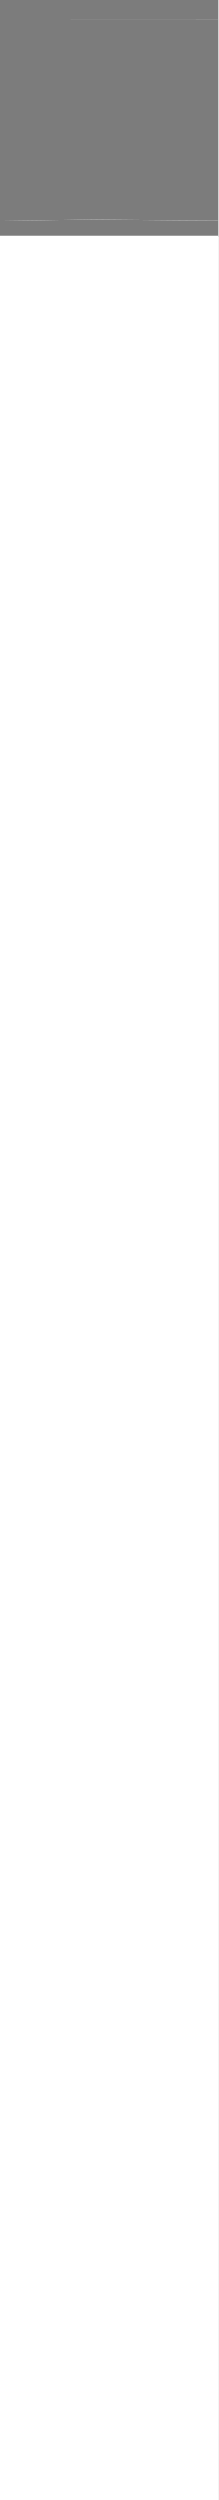
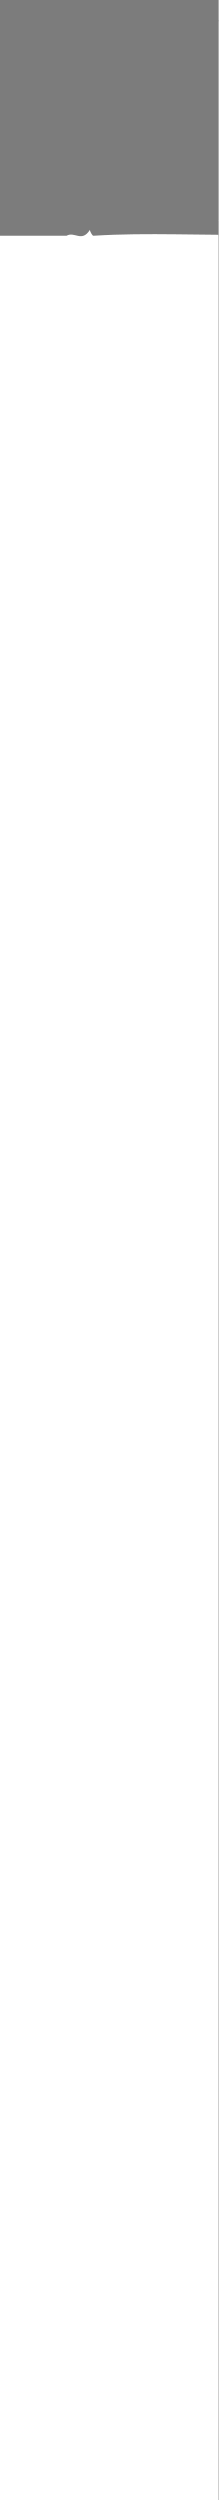
- <svg xmlns="http://www.w3.org/2000/svg" preserveAspectRatio="none" id="_图层_2" version="1.1" viewBox="0 0 18.7 214.2">
+ <svg xmlns="http://www.w3.org/2000/svg" id="_图层_2" version="1.1" viewBox="0 0 18.7 214.2">
  <defs>
    <style>
      .st0 {
-         fill: none;
+         fill: #7c7c7c;
      }

      .st1 {
-         fill: #7c7c7c;
+         fill: #528b84;
      }

      .st2 {
-         fill: #e2e2e2;
+         fill: #25375c;
      }

      .st3 {
-         fill: #c6c6c6;
+         clip-path: url(#clippath-1);
      }

      .st4 {
+         fill: #a8ec98;
+       }
+ 
+       .st5 {
        fill: #fff;
      }

-       .st5 {
+       .st6 {
+         fill: #354e71;
+       }
+ 
+       .st7 {
        clip-path: url(#clippath);
      }
    </style>
    <clipPath id="clippath">
-       <rect class="st0" y="-2.1" width="18.7" height="216.3" />
+       <rect class="st0" y="0" width="18.7" height="214.2" />
+     </clipPath>
+     <clipPath id="clippath-1">
+       <rect class="st0" y="0" width="18.7" height="468.8" />
    </clipPath>
  </defs>
  <g id="Layer_1">
-     <g class="st5">
-       <g>
+     <g>
+       <rect class="st0" y="0" width="18.7" height="214.2" />
+       <g class="st7">
        <g>
-           <g>
-             <path class="st1" d="M569.6,0c-37.3-.2-74.6,0-111.8,0C245.7,0,33.7,0-178.3,0c-28,.2-56.1-.3-84.1.2-.2,6.6-.4,13.3,0,19.9,12.7.5,25.4,0,38,.2,24.6,0,49.2,0,73.8,0,61.4,0,122.8,0,184.2,0,21.4-.4,42.8.6,64.1-.5-8.7-.9-17.4-.9-26.1-.7-21.3-.2-42.7,0-64-.3-21.7.5-43.3,0-65,.4-33-.5-66,.1-99-.3-22.7,0-45.3.3-68,.2-12.3-.3-24.6.4-37-.2-.2-5.6-.1-11.2,0-16.9,40.3-.7,80.6,0,120.9-.3,57,.2,114,0,171,0,26.7-.1,53.3.3,80,0,118.7-.1,237.3.3,356,0,33.7.3,67.3-.2,101,.3.2,5.6.2,11.2,0,16.8-9.7.4-19.3.4-29,.3-21-.3-42,.1-63,.1-40.3-.6-80.7,0-121-.2-19-.5-38,.7-57,.2-29.3-.4-58.7.4-88-.3-10,0-20,.2-30,0-14.7-.2-29.3.5-44,.2-12-.2-24.1-.3-36.1.7,3.7.1,7.4.5,11.1.5,152.9-.3,305.9,0,458.8-.1-.1-6.7,0-13.4,0-20.1h0Z" />
-             <path class="st1" d="M655.9,63.2c-7.4,0-14.7.4-22.1-.2-6.9-.5-13.8-.5-20.8-.5-.1-3.8-.5-7.6.3-11.3,1-3.6,3.5-6.5,5.6-9.6-2.5,0-4.9,0-7.3.2.1,7.3,0,14.6.1,21.9,7.4,0,14.8,0,22.1,0,.2,7.1.2,14.2,0,21.3,7.2.2,14.4.3,21.6,0,.6-7.3.5-14.6.3-21.9h0ZM654.7,83.8c-6.4.3-12.8.3-19.1-.2-.5-6.1-.2-12.3.3-18.4,6.2-.3,12.5-.3,18.8-.1.3,6.2.4,12.5,0,18.7h0Z" />
-             <path class="st1" d="M-328.3,62.7h-1.1v1c-.2,7-.2,13.9-.2,20.9-6.4,0-12.9,0-19.3-.2-.2-4.1-.8-8.3.2-12.3,1.2-3.5,4.1-6,6.4-8.8-2.7,0-5.3,0-8,.1,0,7.5.7,15.1-.9,22.6-.9,12.8-.2,25.6-.4,38.4-6.5,0-12.9-.2-19.4-.4-.1-12.7.1-25.4-.1-38.2l-.9.2c0,13.2.2,26.5-.1,39.8-6.8,0-13.6,0-20.5,0-.1,1.3-.2,2.6-.3,3.9,1.4-1.1,2.7-2.8,4.7-3,4.9-.6,9.9,0,14.8.3.7,31.9-.1,63.9.5,95.8.1,9.7-.4,19.5.6,29.2.3-14.1.4-28.1.2-42.2-.1-22.7.4-45.3,0-68,0-5.4,0-10.9.4-16.3,7,0,14.1,0,21.1,0-.1-13.4-.2-26.7,0-40.1,7.3-.2,14.6-.2,22,0-.3-7.3-.4-14.7-.2-22,7.1-.1,14.2.2,21.2-.1v-.9c-6.9,0-13.9,0-21,0h0Z" />
-             <path class="st1" d="M699.4,125.9c-7-.7-14-.1-21,.2-.9-13.4-.3-26.9-.8-40.4-7.1-.2-14.2-.3-21.3,0-.4,7.1-.3,14.3,0,21.4,0,.6,0,1.6,0,2.2,1.1-5.9.6-12.3,2.9-17.9,3.6-6,11.5-4.6,17.4-4.4.3,12.5.1,24.9.2,37.4-7-.4-14-.8-21,.5v1c7.4,0,14.9,0,22.4.3.1,14.6,0,29.3,0,43.9-.2,28.2,0,56.5-.1,84.7-.1,14.4.1,28.7-.2,43.1,0,14.4.4,28.8,0,43.2,7.2.1,14.3.2,21.4-.3-.2-71.7,0-143.3,0-215h0ZM697.8,254.9c-6.3.1-12.6.1-18.9,0,0-24.3-.3-48.6.3-72.9.2-13.3.4-26.7.1-40-.2-5,.3-10,1.1-15,5.8-.4,11.5-.4,17.3-.2.5,23,.1,46.1.2,69.1-.2,19.7.4,39.3-.2,59h0Z" />
+           <rect class="st0" y="0" width="18.7" height="468.8" />
+           <g class="st3">
+             <g>
+               <g>
+                 <path class="st0" d="M-3.4.2C-2.5-.3-1.7.2-.8,0h19.5C19.8,0,21-.2,22.1,0v20.1c-4.7.2-9.4-.1-14.1.1,0,0-.2-.4-.3-.5.4-1,.7-.9,1.1-.7.5.3.9-.4,1.4-.2.3.1.6,0,.9,0,.9.7,1.8,0,2.7.3.6.5,1.2-.7,1.8-.2,1.2.3,2.5-.4,3.7.2.6,0,1.3-.4,1.9-.1.3.2.6.2.9-.3V2.1c-1-.5-2.1,0-3.1-.3-3.6.3-7.3-.2-11,0-.8.4-1.6,0-2.5,0-1.8,0-3.5.2-5.3,0-1.2.2-2.5-.4-3.7.3v16.9c.4.6.8-.1,1.1.2.7,0,1.4-.3,2.1-.2,1,.4,2-.2,3.1.3.7-.4,1.3.1,2-.4.7.2,1.3,0,2,.3.3-.2.5-.2.8.7-.7,1.1-1.3,0-2,.5-1.9-.1-3.8,0-5.7,0-.8.1-1.5,0-2.3,0-.4-.1-.8.3-1.2-.2V.3h.2Z" />
+                 <path class="st2" d="M23.5,41.9s.1-.2.2-.2c0,3-.1,5.9-.2,9.6v11.3c.2,0,.4,0,.6.5.2.6.5,0,.7.2v21.9c-.2.3-.4.2-.7,0v-21.3c-.2-.2-.5-.2-.7,0v-21.9h.1ZM24.2,65.3v18.4c.2.5.4.5.6.2v-18.7c-.2-.2-.4-.2-.6,0h0Z" />
+                 <path class="st2" d="M-5.5,62.8h0c.2,0,.4,0,.6,0v.9c-.2.3-.4,0-.7,0v22c-.2-.2-.5-.2-.7,0v40.1c-.2,0-.4,0-.6,0v126.5-125c-.2-.3-.3-.9-.5-.3,0,.2,0,1.8,0,3v-3.9c.2-.2.4,0,.6,0v-40,38.2c.2.3.4.4.6.4v-60.9h.2c0,2.7-.2,5.2-.2,8.7v12.3c.2.2.4.3.6.2v-21.9l.2-.4Z" />
+                 <path class="st2" d="M24.8,107.2v-21.4c.2-.3.4-.2.7,0v40.4c.2-.3.4-.9.7-.2v215c-.2.5-.4.4-.7.3V126.3c-.2-.4-.5-.2-.7-.3v-1c.2-1.3.4-.9.7-.5v-37.4c-.2-.2-.4-1.6-.5,4.4v17.9-2.2h-.2ZM25.6,127v127.9c.2.2.4.2.6,0V126.8c-.2-.3-.4-.2-.5.2h-.1Z" />
+                 <path class="st2" d="M-7.5,340.9v-86.6c.2.8.4.9.6.5v86.2c-.2.2-.4.3-.6-.1Z" />
+                 <path class="st2" d="M-6.8,341.1c.2,0,.4,0,.7.1v41.8c-.2,0-.4.1-.6-.1v-41.8h0Z" />
+                 <path class="st2" d="M24.8,341.4c.2-.2.5-.3.7-.2v41.8c-.2.1-.5-.1-.7.2v22.2c-.2.2-.5,0-.7.1v21.4c-.2.3-.5-.4-.7.4v21.6c-.4.3-.9-.8-1.3.2v19.6c-3.6.2-7.3,0-10.9,0H-2.8c-.2,0-.5.3-.7-.3v-19.6c-.5-.3-.9,0-1.3,0v-21.7c-.2-.2-.5,0-.7,0v-21.2c-.2-.6-.5-.1-.7-.4v-22.4h.7v22.1c.2.2.5.2.7,0v21c.5,1.1.9-.2,1.4.6v21.2c1.5.4,3,0,4.5.2h16.7c1.5,0,2.9.2,4.4-.1v-21.4c.4-.4.9,0,1.3-.1v-21.5c.2.1.5.2.7,0v-22.1c.2-.1.4-.1.7-.1v-41.6h-.1Z" />
+               </g>
+               <g>
+                 <path class="st0" d="M-3.4,2c1.2-.7,2.5,0,3.7-.3,1.8.2,3.5,0,5.3,0,.8-.1,1.6.3,2.5,0,3.7-.1,7.3.3,11,0,1,.3,2.1-.2,3.1.3v16.7c-.3.4-.6.4-.9.3-.6-.3-1.3.1-1.9.1-1.2-.6-2.5,0-3.7-.2-.6-.5-1.2.7-1.8.2-.9-.4-1.8.4-2.7-.3-.3,0-.6.2-.9,0-.5-.2-.9.5-1.4.2-.4-.2-.7-.3-1.1.7h0c-.3-.9-.5-.9-.8-.7-.7-.2-1.3,0-2-.3-.7.5-1.3,0-2,.4-1-.5-2,.1-3.1-.3-.7,0-1.4.3-2.1.2-.4-.3-.8.4-1.1-.2V1.9h-.1Z" />
+                 <path class="st6" d="M-4.8,20.8c.5,0,.9,0,1.3.1v21.4c-.2-.8-.4-.7-.6-.4-.2.2-.5,0-.7,0v20.8h-.7v-21c.2-.5.4.7.7-.4v-20.5h0Z" />
+                 <path class="st6" d="M22.2,21.1c.4-.2.9-.4,1.3-.2v21c-.2.2-.4,0-.6,0s-.4,0-.6,0v-20.9h0Z" />
+                 <path class="st6" d="M23.7,41.7c.2,0,.3,0,.5,0v21.3c-.2-.5-.4-.5-.6-.5v-11.3c0-3.6.1-6.5.2-9.6h-.1Z" />
+                 <path class="st6" d="M-5.9,63.4c0,0,.3,0,.4.3v20.9c-.2,0-.4,0-.6-.2v-12.3c0-3.5,0-6,.2-8.8h0Z" />
+                 <path class="st6" d="M24.2,65.3c.2-.3.4-.3.6,0v18.7c-.2.3-.4.3-.6-.2v-18.4h0Z" />
+                 <path class="st6" d="M-6.8,85.9c.2-.4.4-.6.6.2v38.4c-.2,0-.4-.2-.6-.4v-38.2Z" />
+                 <path class="st6" d="M24.9,91.4c.1-6,.3-4.6.5-4.4v37.4c-.2-.4-.4-.8-.7.5v-33.5h.2Z" />
+                 <path class="st6" d="M-7.5,129.8c0-1.1,0-2.8,0-3,.2-.6.3,0,.5.3v127.6c-.2.4-.4.4-.6-.5v-124.6h0v.2Z" />
+                 <path class="st6" d="M25.6,127c.2-.3.3-.4.5-.2v128.1c-.2.1-.4.1-.6,0v-127.9h.1Z" />
+               </g>
+               <g>
+                 <path class="st4" d="M-3.5,20.1h0c.4.5.8.1,1.2.2H0v22.5c-1,0-2.1,0-3.1.2,0,0-.2-.3-.4-.7v-22.3h0Z" />
+                 <path class="st4" d="M-4.8,41.9c.2,0,.5.2.7,0v22.1c-.2,0-.5,0-.7.2v21.3c-.2.2-.5.3-.7.2v-22c.2,0,.4.2.6,0v-21.7h0Z" />
+                 <path class="st4" d="M22.8,41.9c.2,0,.4.2.6,0v21.9h.7v21.3c.2.2.4.3.7,0h0v22c-.2-.2-.5,0-.7-.3v-21c-.2-.2-.5-.2-.7,0v-21.7c-.2-.2-.4-.2-.6-.2v-22.1h0v.2Z" />
+                 <path class="st4" d="M24.8,125.9c.2,0,.5,0,.7.3v43.9c-.2-.4-.5-.5-.7-.4v-43.8Z" />
+                 <path class="st4" d="M-6.8,254.8c.2-.3.4-.2.7,0v42.3c.2.2.4.2.7,0v22c.2.2.5.2.7,0v21.6h1.4v20.7c8.5-.2,17.1,0,25.6-.1v-20.6c.4-.2.9.3,1.3-.2v-21.5c.2.1.5.1.7,0v-21.4c.2-.3.5-.3.7,0v21.8c-.2-.1-.5-.1-.7,0v21.2h-.7v20.9h-1.3v20.9c-4.4.3-8.9,0-13.3.2-4.1-.2-8.2,0-12.3-.1v-20.9c-.5-.1-.9,0-1.3,0v-21h-.7v-21.1c-.2-.2-.4-.2-.6,0v-21.6c-.2-.1-.4,0-.7,0v-43.1h-.2Z" />
+                 <path class="st4" d="M24.8,255c.2-.1.5-.2.7-.1v43.1h-.7v-42.9h0Z" />
+               </g>
+               <path class="st5" d="M0,20.2h5.7c.7-.4,1.3.6,2-.5h0c0,.1.2.5.3.5,4.7-.3,9.4,0,14.1-.1v21.8c.2,0,.4-.2.6,0v22.1c.2,0,.4,0,.6.2v21.7c.2,0,.5,0,.7,0v21c.2,0,.5,0,.7.3v62.6c.2,0,.5,0,.7.4v84.8c-.2,0-.5,0-.7.1v42.9c-.2-.4-.5-.4-.7,0v21.4c-.2.2-.5.2-.7,0v21.5c-.4.5-.9,0-1.3.2v20.6c-8.5.2-17.1,0-25.6.1v-20.7c-.5,0-.9-.1-1.3,0v-21.6c-.2.1-.5.1-.7,0v-22c-.2.1-.4.1-.7,0v-42.3c-.2-.2-.4-.3-.7,0V126.1h.7v-40.1c.2-.2.5-.2.7,0,.2,0,.5,0,.7-.2v-21.3c.2-.3.5-.2.7-.2v-22.1c.2-.2.4-.3.6.4,0,.4.2.7.4.7,1,0,2.1-.3,3.1-.2,0-7.8,0-15.3,0-22.9h0Z" />
+               <path class="st1" d="M-6.8,298h.7v21.6c.2-.1.4-.1.6,0v21.1c.2.1.4.1.7,0v21h1.3v20.9c4.1.2,8.2,0,12.3.1,4.4-.2,8.9.1,13.3-.2v-20.9h1.3v-20.9h.7v-21.2c.2-.2.5-.2.7,0v-21.8c.2.1.5,0,.7,0v43.2c-.2,0-.5,0-.7.2v41.6c-.2,0-.5,0-.7.1v22.1c-.2.2-.5.1-.7,0v21.5c-.4,0-.9-.3-1.3.1v21.4c-1.5.3-2.9,0-4.4.1H1c-1.5-.1-3,.2-4.5-.2v-21.2c-.5-.8-.9.5-1.4-.6v-21c-.2.1-.5.1-.7,0v-22.1h-.7v-41.8c-.2-.1-.4-.2-.7-.1v-43.1h.2Z" />
+             </g>
          </g>
-           <path class="st1" d="M-392.9,340.9c-.1-28.9-.2-57.7,0-86.6,6.9.8,13.8.9,20.7.5.5,14.4.1,28.8.1,43.1.1,14.4.2,28.7,0,43.1-6.9.2-13.9.3-20.9-.1Z" />
-           <path class="st1" d="M-372,341c7.2,0,14.3,0,21.5.1-.3,13.9.5,27.9-.6,41.8-7,0-13.9.1-20.9-.1.1-13.9.2-27.9,0-41.8Z" />
-           <path class="st1" d="M656.1,341.4c7.2-.2,14.5-.3,21.8-.2,0,13.9.4,27.8,0,41.8-7.3.1-14.6-.1-21.9.2,0,7.4,0,14.8,0,22.2-7.3.2-14.5,0-21.8.1-.2,7.1,0,14.2-.2,21.4-7.4.3-14.7-.4-22.1.4-.8,7.2,0,14.4-.4,21.6-14.1.3-28.3-.8-42.4.2.2,6.5.2,13.1,0,19.6-117.9.2-235.7,0-353.6,0-152,0-304,0-456,0-7.6,0-15.2.3-22.7-.3.2-6.5.3-13.1.1-19.6-14.6-.3-29.1,0-43.7,0-.3-7.2,0-14.5,0-21.7-7.3-.2-14.6,0-21.9,0-.2-7.1-.2-14.2,0-21.2-7.3-.6-14.7-.1-22-.4-.1-7.5-.4-14.9.2-22.4,7.1,0,14.2,0,21.3,0,.2,7.4,0,14.8,0,22.1,7.6.2,15.2.2,22.8,0,0,7,0,14-.2,21,14.7,1.1,29.4-.2,44,.6,0,7.1,0,14.2,0,21.2,49.1.4,98.1,0,147.2.2,180.7,0,361.3,0,542,0,47.6,0,95.3.2,142.9-.1,0-7.1-.2-14.2-.1-21.4,14-.4,28,0,41.9-.1.1-7.2.2-14.3.3-21.5,7.4.1,14.8.2,22.2,0,0-7.4,0-14.8,0-22.1,7.3-.1,14.6-.1,21.9-.1.4-13.9,0-27.7.3-41.6h0Z" />
        </g>
-         <g>
-           <path class="st1" d="M-261.2,2c40.3-.7,80.6,0,120.9-.3,57,.2,114,0,171,0,26.7-.1,53.3.3,80,0,118.7-.1,237.3.3,356,0,33.7.3,67.3-.2,101,.3.2,5.6.2,11.2,0,16.8-9.7.4-19.3.4-29,.3-21-.3-42,.1-63,.1-40.3-.6-80.7,0-121-.2-19-.5-38,.7-57,.2-29.3-.4-58.7.4-88-.3-10,0-20,.2-30,0-14.7-.2-29.3.5-44,.2-12-.2-24.1-.3-36.1.7-.4,0-1.3,0-1.7,0-8.7-.9-17.4-.9-26.1-.7-21.3-.2-42.7,0-64-.3-21.7.5-43.3,0-65,.4-33-.5-66,.1-99-.3-22.7,0-45.3.3-68,.2-12.3-.3-24.6.4-37-.2-.2-5.6-.1-11.2,0-16.9h0Z" />
-           <path class="st1" d="M-306.6,20.8c14.5,0,29,0,43.4.1.4,7.1.4,14.3-.2,21.4-6.9-.8-14-.7-20.9-.4-7.5.2-14.9,0-22.4,0-.3,6.9,0,13.9-.6,20.8-7,0-14.1,0-21.1,0,0-7,0-14,0-21,7.1-.5,14.2.7,21.3-.4.9-6.8,0-13.7.4-20.5Z" />
-           <path class="st1" d="M569.6,21.1c14-.2,28-.4,42.1-.2.1,7,.1,14,0,21-7,.2-14,0-21,0-7,0-14,0-21.1.1,0-7,.2-13.9,0-20.9Z" />
-           <path class="st1" d="M619,41.6c5,0,10.1,0,15.1.1.2,7.1.2,14.2-.3,21.3-6.9-.5-13.8-.5-20.8-.5-.1-3.8-.5-7.6.3-11.3,1-3.6,3.5-6.5,5.6-9.6Z" />
-           <path class="st1" d="M-342.3,63.4c4.3,0,8.5,0,12.8.3-.2,7-.2,13.9-.1,20.9-6.4,0-12.9,0-19.3-.2-.2-4.1-.8-8.3.2-12.3,1.2-3.5,4.1-6,6.4-8.8Z" />
-           <path class="st1" d="M635.9,65.2c6.2-.3,12.5-.3,18.8-.1.3,6.2.4,12.5,0,18.7-6.4.3-12.8.3-19.1-.2-.5-6.1-.2-12.3.3-18.4h0Z" />
-           <path class="st1" d="M-371,85.8c6.6-.4,13.3-.6,19.9.2-.9,12.8-.2,25.6-.4,38.4-6.5,0-12.9-.2-19.4-.4-.1-12.7.1-25.4-.1-38.2Z" />
-           <path class="st1" d="M659.2,91.4c3.6-6,11.5-4.6,17.4-4.4.3,12.5.1,24.9.2,37.4-7-.4-14-.8-21,.5,0-5.2.2-10.4.5-15.6,1.1-5.9.6-12.3,2.9-17.9Z" />
-           <path class="st1" d="M-392.9,129.8c1.4-1.1,2.7-2.8,4.7-3,4.9-.6,9.9,0,14.8.3.7,31.9-.1,63.9.5,95.8.1,9.7-.4,19.5.6,29.2,0,.7.1,2,.2,2.7-6.9.4-13.8.4-20.7-.5.4-17.1.2-34.3.2-51.4,0-24.4.2-48.8-.2-73.1Z" />
-           <path class="st1" d="M680.5,127c5.8-.4,11.5-.4,17.3-.2.5,23,.1,46.1.2,69.1-.2,19.7.4,39.3-.2,59-6.3.1-12.6.1-18.9,0,0-24.3-.3-48.6.3-72.9.2-13.3.4-26.7.1-40-.2-5,.3-10,1.1-15h0Z" />
-         </g>
-         <g>
-           <path class="st2" d="M-263.2,20h.9c12.7.5,25.4.1,38,.2,24.6,0,49.2,0,73.8,0-.5,7.5-.5,15-.6,22.5-33.4,0-66.8,0-100.1.2-4,0-8.1-.3-12.1-.7.6-7.1.5-14.2.2-21.4v-.9s0,0,0,0Z" />
-           <path class="st2" d="M-306.7,41.8c7.5.1,14.9.2,22.4,0-.2,7.4-.2,14.8-.8,22.1-7.3,0-14.7,0-22,.2.1,7.1.2,14.2.3,21.3-7.3.2-14.6.3-21.8.2-.3-7.3-.4-14.7-.2-22,7.1-.1,14.2.2,21.2-.1v-.9c.7-6.9.4-13.9.7-20.8h0Z" />
-           <path class="st2" d="M590.6,41.8c7,0,14,.2,21,0,.1,7.3,0,14.6.1,21.9,7.4,0,14.8,0,22.1,0,.2,7.1.2,14.2,0,21.3,7.2.2,14.4.3,21.6,0h.8s0,.6,0,.6c-.4,7.1-.3,14.3,0,21.4-7.5-.2-14.9-.1-22.4-.3,0-7,.1-14,0-21-7.4-.2-14.8-.2-22.2-.1,0-7.2,0-14.4-.1-21.7-7-.2-13.9-.2-20.8-.2,0-7.4,0-14.7,0-22.1h0Z" />
-           <path class="st2" d="M655.8,125.9c7.5,0,15,0,22.5.3.1,14.6,0,29.3,0,43.9-7.4-.4-14.9-.5-22.3-.4-.2-14.6,0-29.2,0-43.8h0Z" />
-           <path class="st2" d="M-372.2,254.8c7.3-.3,14.5-.2,21.8,0,.1,14.1-.3,28.2.2,42.3,7.2.2,14.4.2,21.7,0,0,7.3,0,14.6.1,22,7.3.2,14.6.2,22,0,0,7.2,0,14.4.2,21.6,14.7,0,29.3,0,44,0,0,6.9-.1,13.8,0,20.7,277.2-.2,554.4,0,831.7-.1,0-6.9,0-13.7.2-20.6,14-.2,27.9.3,41.9-.2.2-7.2.3-14.3.4-21.5,7.3.1,14.5.1,21.8,0,0-7.1.1-14.2.2-21.4,7.3-.3,14.6-.3,21.9,0,.3,7.3.3,14.5,0,21.8-7.3-.1-14.7-.1-22,0,0,7.1,0,14.1,0,21.2-7.3,0-14.7,0-22,0,0,7,0,14,0,20.9-14,0-28,0-42.1,0-.2,7-.2,13.9-.1,20.9-143.9.3-287.8,0-431.7.2-133.6-.2-267.2,0-400.8-.1.1-7,.1-13.9-.1-20.9-14.5-.1-28.9,0-43.4,0,0-7,0-14-.4-21-7.3,0-14.7,0-22.1,0,.1-7,.1-14.1,0-21.1-7.1-.2-14.1-.2-21.2,0-.2-7.2-.2-14.4-.2-21.6-7.2-.1-14.4,0-21.6,0,0-14.4.4-28.8-.1-43.1h0Z" />
-           <path class="st2" d="M655.7,255c7.4-.1,14.8-.2,22.3-.1-.1,14.4.1,28.7-.2,43.1-7.3,0-14.7,0-22,0,0-14.3,0-28.6,0-42.9h0Z" />
-         </g>
-         <path class="st4" d="M-150.5,20.2c61.4,0,122.8,0,184.2,0,21.4-.4,42.8.6,64.1-.5.4,0,1.3,0,1.7,0,3.7.1,7.4.5,11.1.5,152.9-.3,305.9,0,458.8-.1v.9c.2,7,0,13.9,0,20.9,7,0,14-.2,21.1-.1,0,7.4,0,14.7,0,22.1,6.9,0,13.9,0,20.8.2.2,7.2.2,14.4.1,21.7,7.4-.1,14.8-.1,22.2.1.2,7,.2,14,0,21,7.4.1,14.9,0,22.4.3,0,.6,0,1.6,0,2.2-.3,5.2-.4,10.4-.5,15.6v1c0,14.6-.2,29.2,0,43.8,7.4,0,14.9,0,22.3.4-.2,28.2,0,56.5-.1,84.7-7.4,0-14.9,0-22.3.1,0,14.3,0,28.6,0,42.9-7.3-.4-14.6-.4-21.9,0,0,7.1-.1,14.2-.2,21.4-7.3.2-14.6.2-21.8,0-.1,7.2-.2,14.3-.4,21.5-14,.5-27.9,0-41.9.2,0,6.9-.2,13.7-.2,20.6-277.2.2-554.5,0-831.7.1-.1-6.9,0-13.8,0-20.7-14.7,0-29.3-.1-44,0,0-7.2-.1-14.4-.2-21.6-7.3.1-14.6.1-22,0-.1-7.3-.2-14.6-.1-22-7.2.1-14.4.1-21.7,0-.4-14.1,0-28.2-.2-42.3-7.3-.2-14.5-.3-21.8,0,0-.7-.1-2-.2-2.6.3-14.1.4-28.1.2-42.2-.1-22.7.4-45.3,0-68,0-5.4,0-10.9.4-16.3,7,0,14.1,0,21.1,0-.1-13.4-.2-26.7,0-40.1,7.3-.2,14.6-.2,22,0,7.3.1,14.6,0,21.8-.2-.1-7.1-.2-14.2-.3-21.3,7.3-.3,14.6-.2,22-.2.5-7.3.6-14.7.8-22.1,7-.2,14-.3,20.9.4,4,.4,8,.7,12.1.7,33.4-.1,66.8-.3,100.2-.2.2-7.5.2-15,.6-22.5h0Z" />
-         <path class="st3" d="M-372.1,297.9c7.2,0,14.4,0,21.6,0,0,7.2,0,14.4.2,21.6,7.1-.1,14.1-.1,21.2,0,.2,7,.2,14.1,0,21.1,7.3.1,14.7.1,22,0,.4,7,.4,14,.4,21,14.5,0,28.9,0,43.4,0,.2,7,.2,13.9.1,20.9,133.6.2,267.2,0,400.7.1,143.9-.2,287.8.1,431.7-.2,0-7,0-13.9.1-20.9,14,0,28,0,42.1,0,0-7,0-14,0-20.9,7.3,0,14.7,0,22,0,0-7.1,0-14.1,0-21.2,7.3-.2,14.6-.2,22,0,.3-7.3.3-14.5,0-21.8,7.3.1,14.7,0,22,0,0,14.4.4,28.8,0,43.2-7.3,0-14.5,0-21.8.2-.2,13.9.2,27.7-.3,41.6-7.3,0-14.6,0-21.9.1,0,7.4,0,14.8,0,22.1-7.4.2-14.8.1-22.2,0-.1,7.2-.2,14.3-.3,21.5-14,0-28-.3-41.9.1,0,7.1,0,14.2.1,21.4-47.6.3-95.3,0-142.9.1-180.7,0-361.3,0-542,0-49.1-.1-98.1.2-147.2-.2-.2-7.1-.2-14.2,0-21.2-14.7-.8-29.4.5-44-.6.1-7,.2-14,.2-21-7.6.1-15.2.1-22.8,0,.2-7.4.2-14.8,0-22.1-7.1,0-14.2,0-21.3,0h-.8c1.1-13.9.3-27.8.6-41.8-7.2-.1-14.3-.2-21.5-.1.2-14.4.1-28.7,0-43.1h0Z" />
      </g>
    </g>
  </g>
</svg>
